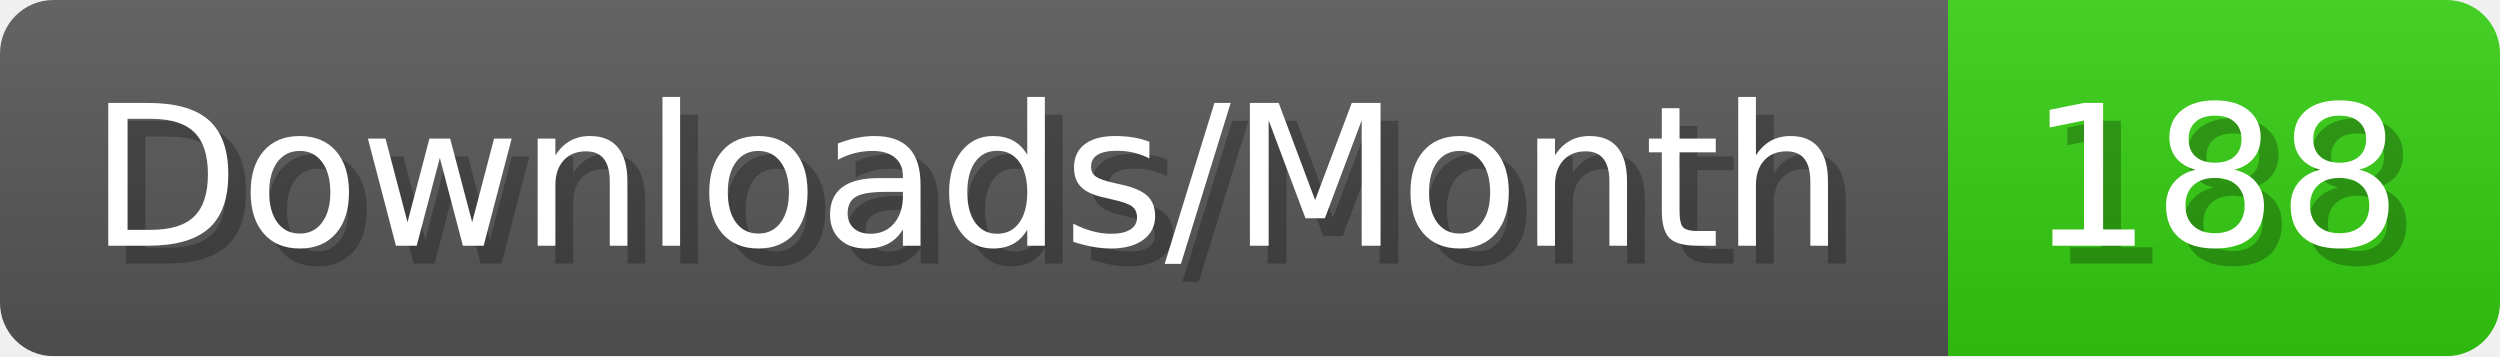
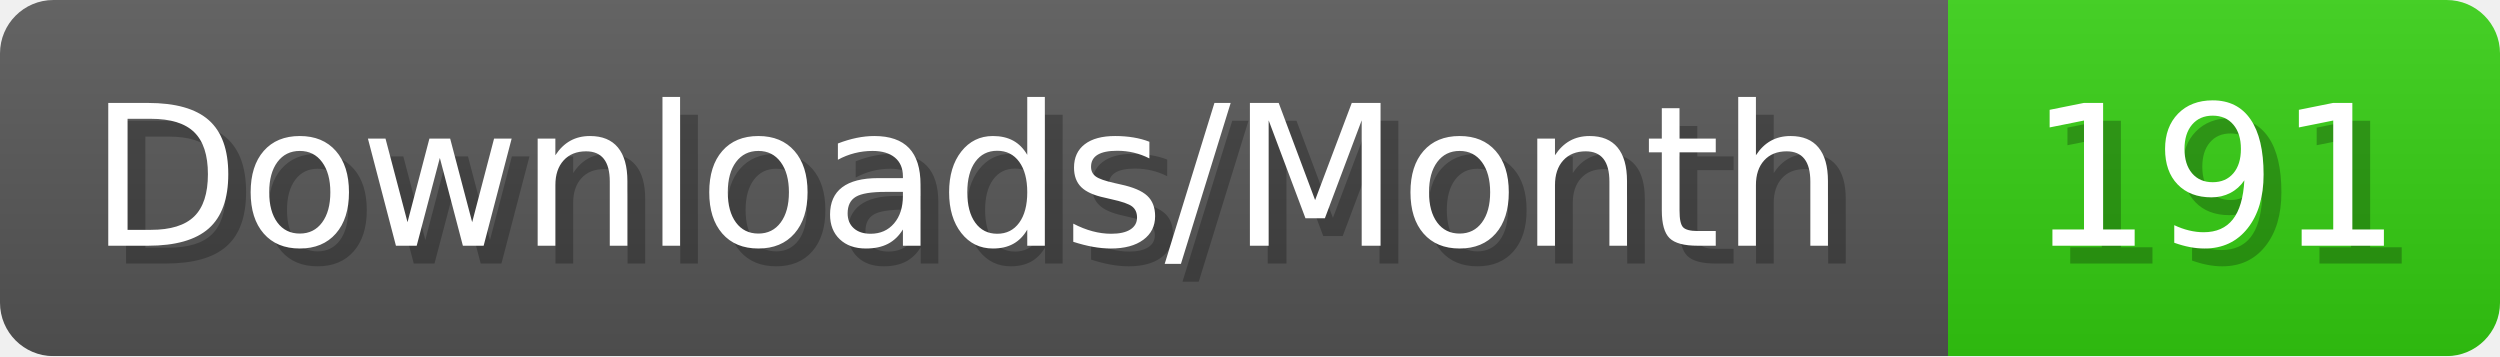
- <svg xmlns="http://www.w3.org/2000/svg" width="140.4" height="20" viewBox="0 0 1404 200" role="img" aria-label="Downloads/Month: 188">
+ <svg xmlns="http://www.w3.org/2000/svg" width="140.4" height="20" viewBox="0 0 1404 200" role="img" aria-label="Downloads/Month: 191">
  <linearGradient id="YlXUI" x2="0" y2="100%">
    <stop offset="0" stop-opacity=".1" stop-color="#EEE" />
    <stop offset="1" stop-opacity=".1" />
  </linearGradient>
  <mask id="JHhop">
    <rect width="1404" height="200" rx="30" fill="#FFF" />
  </mask>
  <g mask="url(#JHhop)">
    <rect width="1094" height="200" fill="#555" />
    <rect width="310" height="200" fill="#3C1" x="1094" />
    <rect width="1404" height="200" fill="url(#YlXUI)" />
  </g>
  <g aria-hidden="true" fill="#fff" text-anchor="start" font-family="Verdana,DejaVu Sans,sans-serif" font-size="110">
    <text x="60" y="148" textLength="994" fill="#000" opacity="0.25">Downloads/Month</text>
    <text x="50" y="138" textLength="994">Downloads/Month</text>
-     <text x="1149" y="148" textLength="210" fill="#000" opacity="0.25">188</text>
-     <text x="1139" y="138" textLength="210">188</text>
+     <text x="1149" y="148" textLength="210" fill="#000" opacity="0.25">191</text>
+     <text x="1139" y="138" textLength="210">191</text>
  </g>
</svg>
